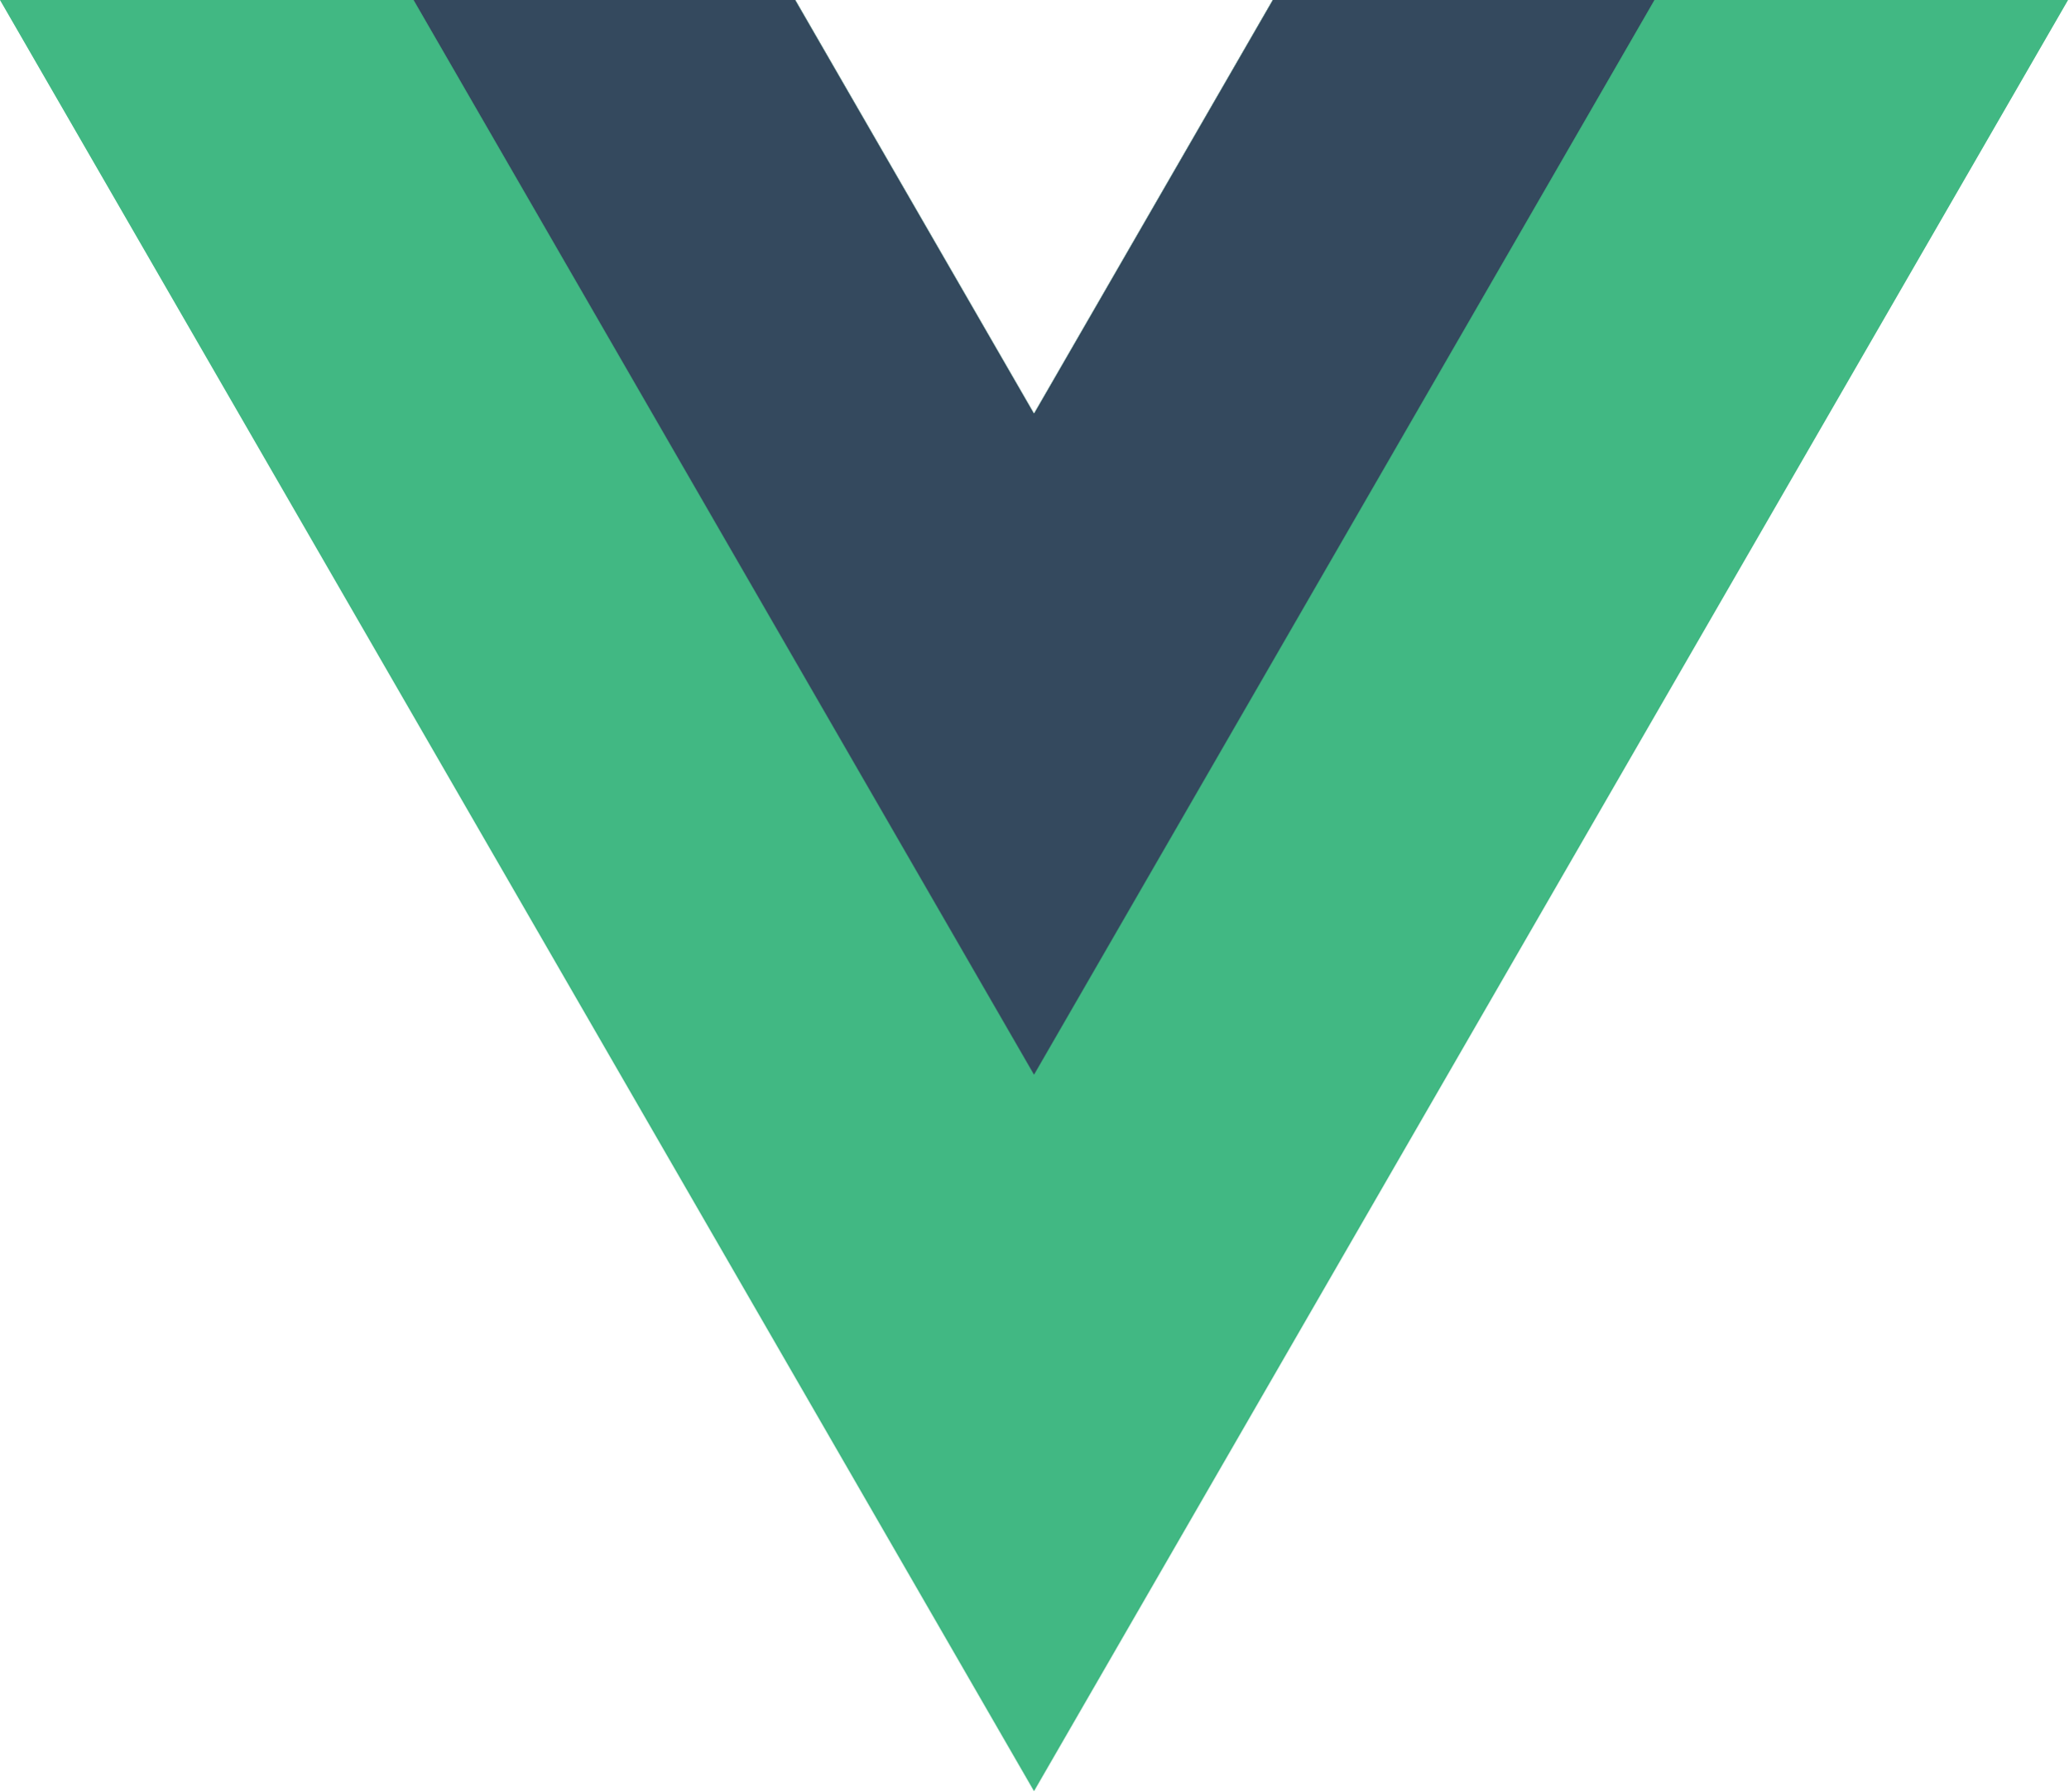
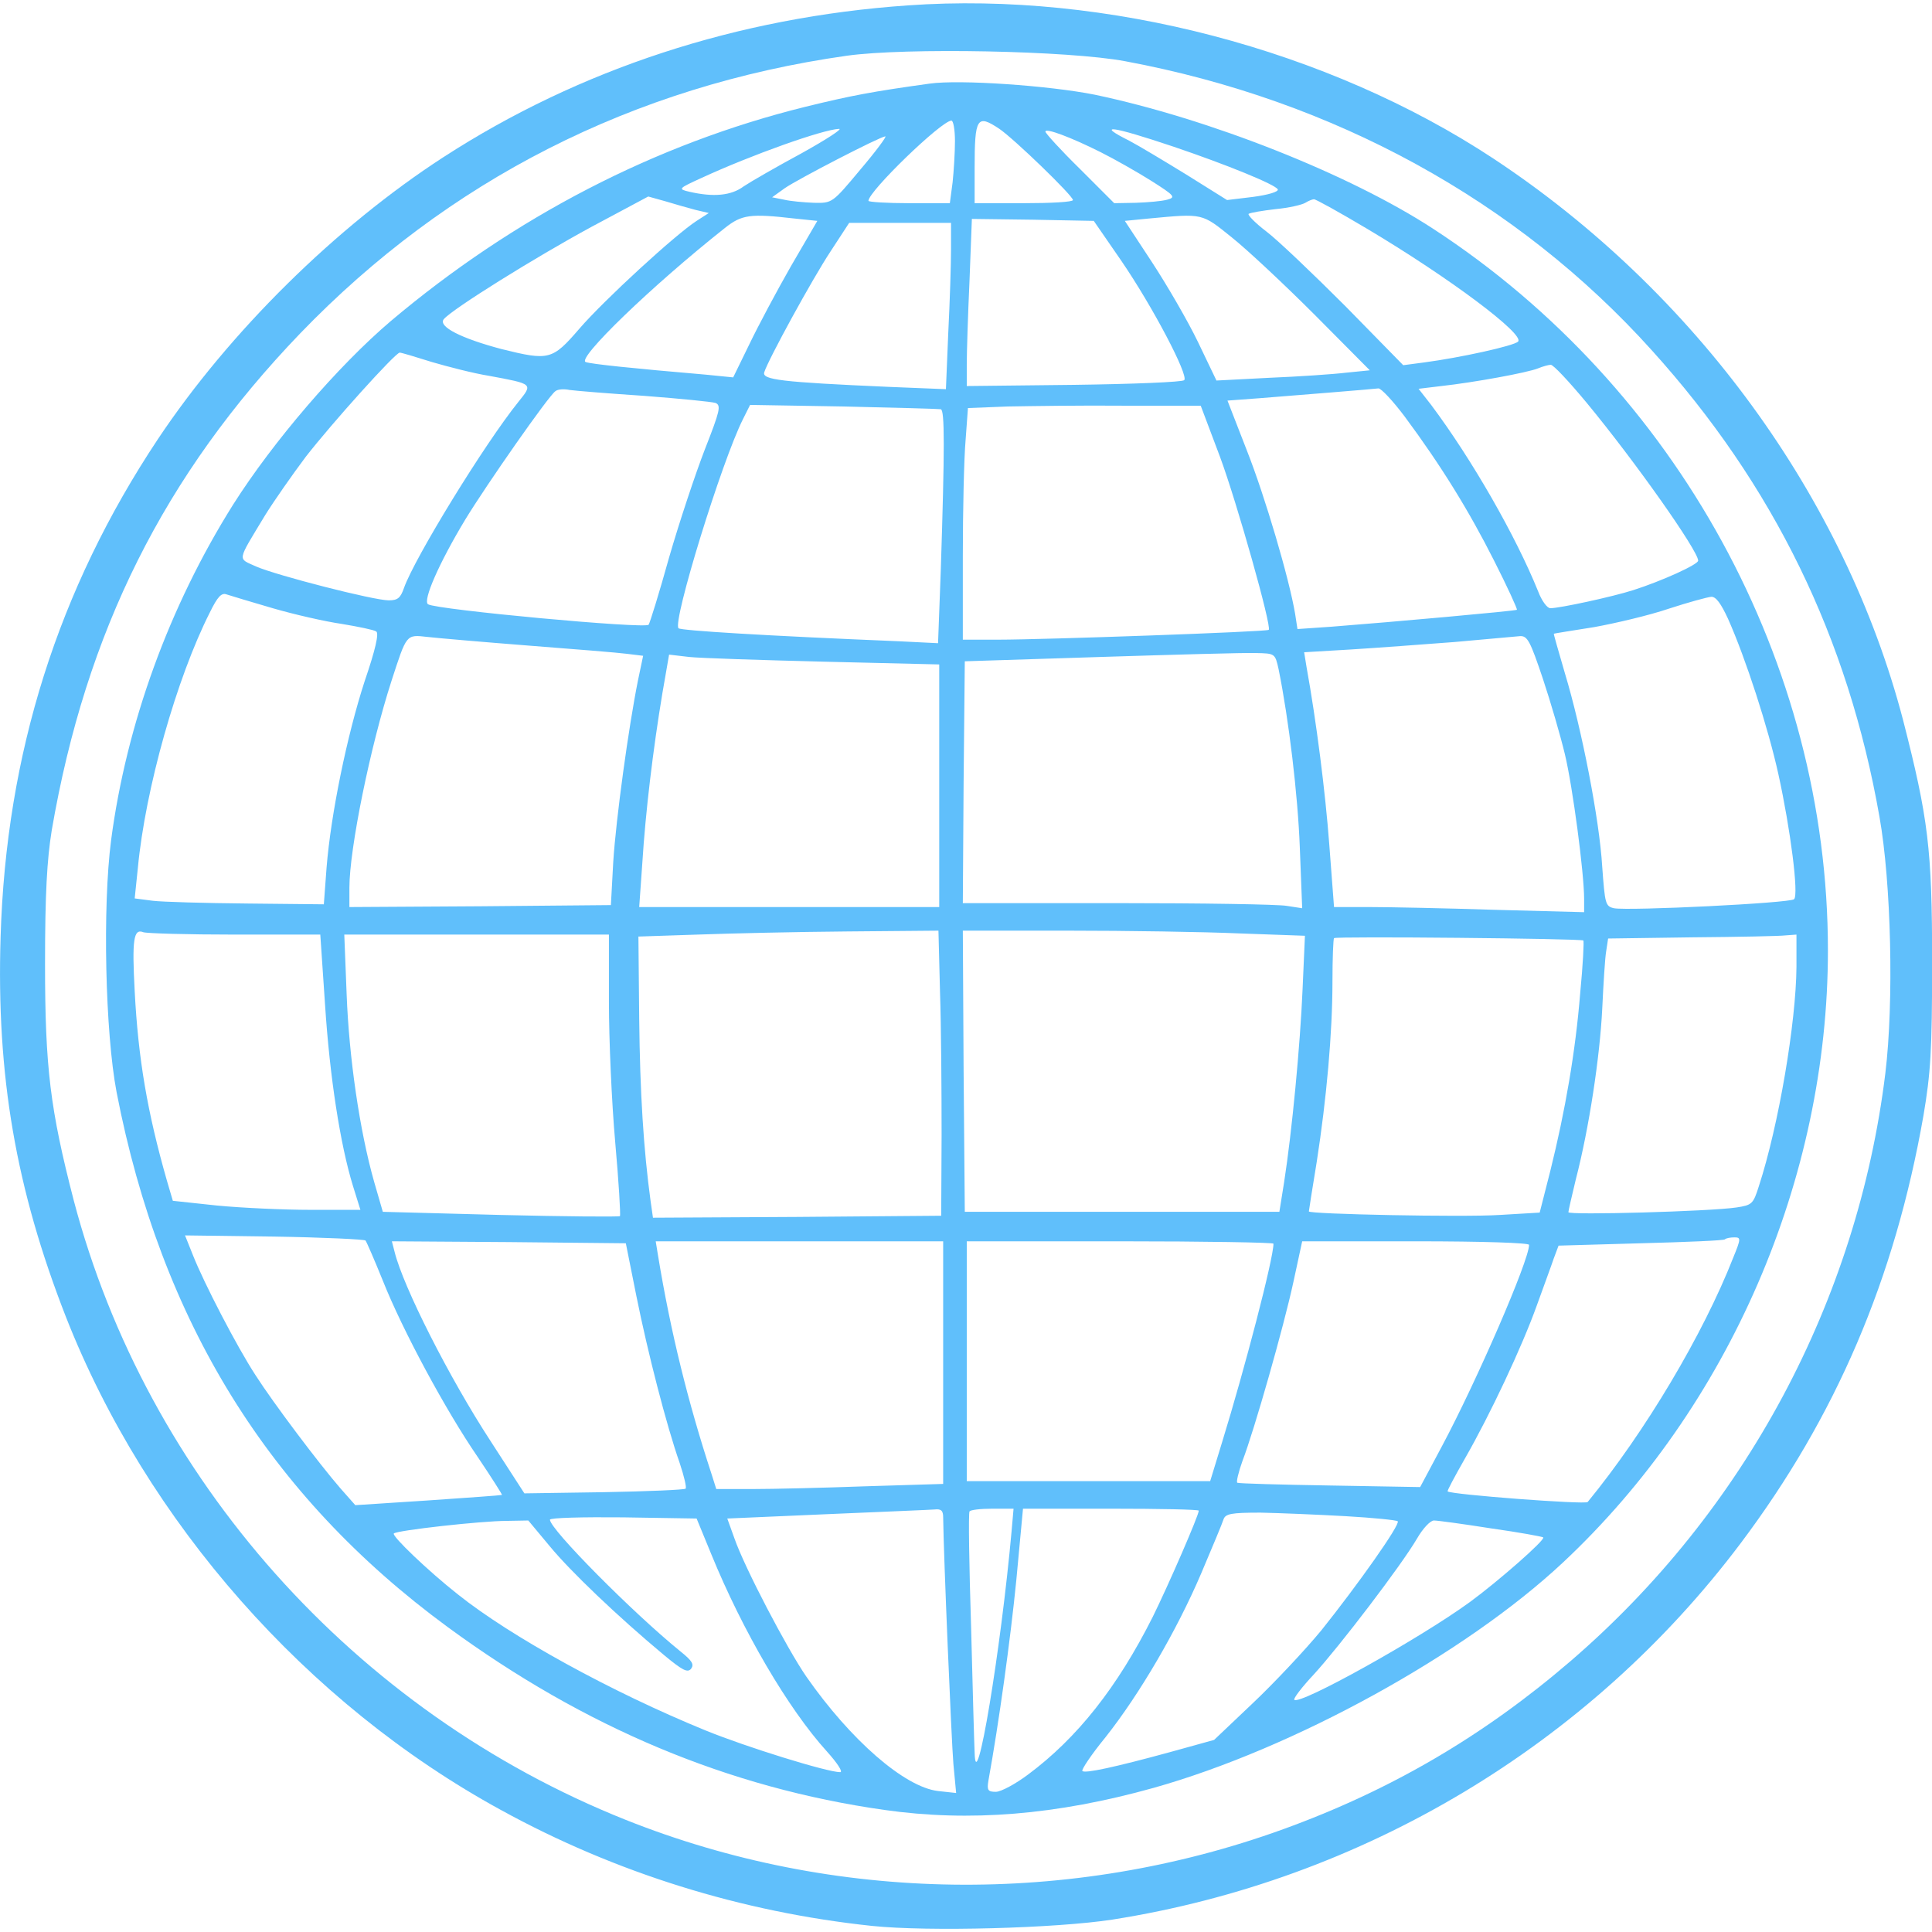
- <svg xmlns="http://www.w3.org/2000/svg" viewBox="0 0 261.76 226.69">
-   <path d="M161.096.001l-30.225 52.351L100.647.001H-.005l130.877 226.688L261.749.001z" fill="#41b883" />
-   <path d="M161.096.001l-30.225 52.351L100.647.001H52.346l78.526 136.01L209.398.001z" fill="#34495e" />
+ <svg xmlns="http://www.w3.org/2000/svg" version="1.0" width="512" height="512" viewBox="0 0 491.321 489.694" preserveAspectRatio="xMidYMid meet">
+   <g transform="translate(-265.1464,757.859) scale(0.1,-0.1)" fill="#60bffb" stroke="none">
+     <path d="M4960 7573 c-433 -30 -835 -162 -1181 -386 -273 -177 -544 -444 -726 -717 -254 -382 -386 -800 -400 -1265 -11 -354 39 -642 166 -967 205 -522 612 -984 1106 -1254 291 -160 613 -260 944 -295 144 -15 468 -6 611 16 637 100 1213 445 1598 957 242 322 392 672 465 1088 18 107 22 162 22 390 0 289 -10 366 -74 616 -148 565 -528 1088 -1041 1427 -421 278 -986 426 -1490 390z m553 -142 c531 -99 997 -355 1339 -735 310 -343 499 -731 579 -1186 30 -168 37 -472 15 -653 -71 -578 -357 -1113 -801 -1495 -221 -190 -457 -328 -730 -427 -541 -196 -1142 -188 -1673 24 -689 275 -1217 868 -1403 1575 -60 232 -73 338 -73 601 0 180 5 265 17 340 87 506 286 904 632 1264 375 389 846 629 1390 706 150 21 564 13 708 -14z" />
+     <path d="M5015 7374 c-144 -20 -198 -30 -316 -59 -380 -94 -740 -280 -1054 -545 -134 -114 -299 -306 -401 -467 -162 -258 -271 -557 -310 -853 -22 -170 -15 -489 14 -641 113 -583 387 -1026 842 -1360 349 -256 715 -409 1110 -465 217 -31 438 -13 685 56 356 100 792 340 1041 573 423 396 674 976 674 1557 0 730 -384 1431 -1004 1835 -213 139 -570 280 -861 341 -115 23 -343 39 -420 28z m65 -146 c0 -29 -3 -77 -6 -105 l-7 -53 -103 0 c-57 0 -104 3 -104 6 0 24 186 204 211 204 5 0 9 -24 9 -52z m113 31 c38 -26 187 -170 187 -181 0 -5 -56 -8 -125 -8 l-125 0 0 89 c0 129 6 138 63 100z m-503 -62 c-63 -34 -129 -72 -147 -84 -32 -24 -77 -28 -138 -14 -30 7 -29 8 30 35 128 59 308 123 350 125 11 1 -32 -27 -95 -62z m760 3 c36 -18 94 -51 129 -73 60 -38 63 -42 41 -48 -14 -4 -50 -7 -80 -8 l-55 -1 -87 87 c-49 48 -88 91 -88 95 0 10 64 -14 140 -52z m185 14 c136 -46 261 -97 266 -109 2 -6 -25 -14 -63 -19 l-66 -8 -104 65 c-57 35 -122 74 -145 86 -86 43 -46 38 112 -15z m-796 -59 c-71 -85 -71 -85 -118 -84 -25 1 -59 4 -76 8 l-30 6 32 23 c33 23 242 131 256 132 4 0 -24 -38 -64 -85z m-419 -102 l34 -8 -31 -20 c-53 -34 -235 -201 -298 -274 -69 -80 -77 -82 -198 -52 -102 27 -162 57 -147 76 22 26 232 157 376 235 l144 77 43 -12 c23 -7 58 -17 77 -22z m1708 -48 c210 -125 402 -269 384 -287 -11 -11 -148 -41 -239 -53 l-53 -7 -147 150 c-82 82 -172 168 -201 190 -29 22 -49 43 -45 45 5 3 35 8 69 12 33 3 67 11 75 16 8 5 18 9 22 9 5 0 66 -34 135 -75z m-1456 26 l58 -6 -67 -115 c-36 -63 -84 -153 -106 -199 l-41 -84 -70 7 c-187 16 -292 27 -305 32 -24 8 167 193 354 341 43 34 64 37 177 24z m1112 -48 c39 -31 134 -120 211 -197 l140 -141 -60 -6 c-33 -4 -121 -10 -195 -13 l-135 -7 -47 98 c-26 54 -79 145 -117 203 l-69 105 61 6 c139 13 134 14 211 -48z m-282 -58 c81 -118 173 -294 161 -305 -4 -5 -131 -10 -281 -12 l-272 -3 0 55 c0 30 3 126 7 213 l6 157 155 -2 155 -3 69 -100z m-432 28 c0 -38 -3 -133 -7 -212 l-6 -144 -148 6 c-272 12 -320 18 -314 37 10 32 122 237 169 308 l47 72 129 0 130 0 0 -67z m-1320 -287 c41 -12 107 -29 145 -35 113 -21 112 -20 75 -66 -87 -108 -264 -397 -291 -473 -9 -26 -16 -32 -39 -32 -38 0 -284 63 -337 86 -48 22 -50 10 23 131 23 37 70 104 103 148 66 85 228 265 239 265 4 0 41 -11 82 -24z m2936 -103 c124 -150 284 -377 284 -402 0 -10 -93 -52 -165 -75 -53 -17 -187 -46 -211 -46 -8 0 -22 19 -31 43 -57 141 -168 335 -272 474 l-32 41 58 7 c82 9 219 34 246 45 12 5 27 9 32 9 6 1 47 -43 91 -96z m-2396 17 c91 -7 172 -15 181 -18 15 -6 11 -21 -27 -118 -24 -62 -65 -185 -91 -275 -25 -90 -49 -167 -52 -171 -9 -11 -538 38 -561 52 -14 9 28 105 95 216 53 87 212 315 229 326 6 5 22 6 36 3 14 -2 99 -9 190 -15z m1934 -53 c92 -124 163 -239 227 -366 34 -67 60 -124 58 -125 -4 -3 -316 -31 -471 -43 l-87 -6 -6 39 c-15 89 -76 297 -123 416 l-49 126 81 6 c101 8 287 23 303 25 7 0 37 -32 67 -72z m-1180 19 c10 -2 10 -98 0 -408 l-7 -187 -101 5 c-339 14 -552 27 -559 33 -16 16 110 425 164 532 l18 36 238 -4 c131 -3 242 -6 247 -7z m710 -121 c43 -116 132 -432 124 -440 -4 -5 -573 -25 -687 -25 l-91 0 0 213 c0 116 3 249 7 294 l6 82 101 4 c56 1 189 3 296 2 l195 0 49 -130z m-2409 -385 c55 -16 134 -34 176 -40 42 -7 81 -15 87 -19 8 -4 -2 -47 -29 -126 -45 -138 -86 -338 -97 -474 l-7 -94 -195 2 c-107 1 -215 4 -240 7 l-46 6 8 77 c19 202 99 484 183 650 20 41 30 51 43 46 9 -3 62 -19 117 -35z m3701 -27 c45 -101 102 -277 128 -395 31 -141 52 -306 40 -318 -10 -10 -420 -30 -458 -23 -22 5 -23 11 -30 106 -7 119 -52 350 -95 492 -16 55 -29 100 -28 100 1 1 47 8 103 17 55 10 140 30 190 47 49 16 97 29 107 30 12 1 25 -17 43 -56z m-3051 -68 c116 -9 229 -18 251 -21 l41 -5 -13 -62 c-24 -119 -56 -352 -63 -462 l-6 -110 -332 -3 -333 -2 0 49 c0 99 53 359 107 526 39 120 37 118 91 112 26 -3 142 -13 257 -22z m2580 -84 c20 -60 45 -146 56 -192 20 -83 49 -303 49 -368 l0 -34 -227 6 c-124 4 -267 7 -318 7 l-91 0 -12 158 c-10 134 -33 315 -58 453 l-6 37 118 7 c66 4 184 13 264 19 80 7 155 14 167 15 19 1 26 -13 58 -108z m-672 24 c26 -128 49 -320 54 -454 l6 -154 -39 6 c-22 4 -216 7 -432 7 l-392 0 2 308 3 307 345 11 c190 6 367 11 395 10 49 -1 49 -1 58 -41z m-1155 19 l292 -7 0 -309 0 -308 -381 0 -382 0 8 113 c8 128 27 287 51 431 l17 98 51 -6 c28 -3 183 -8 344 -12z m-1499 -694 l217 0 12 -177 c12 -186 39 -358 71 -462 l19 -61 -126 0 c-69 0 -177 5 -239 11 l-112 12 -15 51 c-50 175 -73 310 -82 482 -7 131 -3 160 22 150 9 -3 113 -6 233 -6z m1793 -147 c3 -87 4 -250 4 -363 l-1 -205 -366 -3 -367 -2 -6 42 c-18 132 -27 276 -29 463 l-2 210 150 5 c83 3 254 7 382 8 l231 2 4 -157z m761 150 l167 -6 -6 -136 c-6 -142 -27 -363 -47 -491 l-12 -75 -400 0 -400 0 -3 358 -2 357 268 0 c148 0 344 -3 435 -7z m-1603 -175 c0 -95 7 -255 16 -356 9 -101 14 -185 12 -188 -3 -2 -140 -1 -304 3 l-299 8 -22 76 c-37 130 -64 317 -70 477 l-6 152 337 0 336 0 0 -172z m2478 157 c2 -2 -1 -62 -8 -134 -12 -149 -38 -299 -76 -452 l-27 -106 -102 -6 c-93 -6 -485 2 -485 9 0 2 9 59 20 126 25 161 40 328 40 459 0 58 2 108 4 110 5 5 629 -1 634 -6z m542 -67 c-1 -141 -45 -403 -96 -559 -14 -44 -17 -47 -57 -53 -67 -10 -427 -20 -427 -12 0 4 9 42 19 84 34 131 61 312 67 432 3 63 7 130 10 147 l5 33 212 3 c117 1 224 3 240 5 l27 2 0 -82z m-3639 -696 c3 -4 23 -50 44 -102 50 -126 160 -330 241 -448 35 -52 63 -96 62 -97 -2 -1 -86 -7 -188 -14 l-185 -12 -38 43 c-53 61 -170 216 -216 288 -47 72 -131 234 -159 305 l-20 50 227 -3 c124 -2 229 -7 232 -10z m3478 -44 c-76 -194 -224 -443 -370 -621 -5 -7 -349 19 -356 27 -2 1 18 38 43 82 66 115 146 286 183 389 18 50 38 104 44 122 l12 32 209 6 c115 3 212 7 214 10 3 3 14 5 24 5 17 0 17 -3 -3 -52z m-2789 -98 c29 -144 76 -327 110 -424 11 -33 18 -62 15 -65 -3 -3 -97 -7 -208 -9 l-202 -3 -86 133 c-105 161 -222 392 -244 481 l-7 27 298 -2 297 -3 27 -135z m780 -168 l0 -309 -197 -6 c-108 -4 -237 -7 -288 -7 l-92 0 -12 38 c-60 183 -104 361 -136 555 l-6 37 366 0 365 0 0 -308z m840 302 c0 -38 -73 -318 -131 -506 l-30 -98 -310 0 -309 0 0 305 0 305 390 0 c215 0 390 -3 390 -6z m650 -3 c0 -40 -134 -348 -221 -511 l-56 -105 -229 4 c-126 2 -232 5 -236 7 -3 2 3 27 13 55 30 78 105 341 130 457 l22 102 289 0 c171 0 288 -4 288 -9z m-1490 -693 c1 -94 21 -568 26 -627 l7 -74 -46 5 c-85 10 -222 129 -335 291 -49 71 -157 277 -183 352 l-18 50 252 11 c139 6 262 11 275 12 17 2 22 -3 22 -20z m174 -35 c-27 -301 -91 -687 -94 -563 -1 19 -5 163 -9 320 -5 157 -7 288 -4 293 2 4 28 7 58 7 l54 0 -5 -57z m476 52 c0 -12 -77 -189 -117 -270 -90 -179 -192 -308 -317 -401 -32 -24 -69 -44 -82 -44 -20 0 -23 4 -19 28 27 149 56 359 71 510 l17 182 224 0 c123 0 223 -2 223 -5z m373 -14 c70 -4 130 -10 133 -13 7 -8 -102 -162 -194 -277 -42 -51 -121 -135 -175 -186 l-98 -93 -112 -31 c-139 -38 -217 -55 -223 -48 -3 3 23 42 59 86 87 110 181 271 243 416 28 66 54 128 57 138 5 14 19 17 94 17 48 -1 145 -5 216 -9z m-1613 -96 c80 -196 196 -394 294 -502 27 -30 42 -53 34 -53 -33 0 -239 64 -342 106 -240 98 -496 239 -630 346 -75 59 -169 149 -163 155 8 8 223 32 287 32 l55 1 55 -66 c52 -63 171 -177 291 -277 46 -38 59 -45 68 -34 8 11 3 20 -27 44 -122 99 -332 311 -332 335 0 5 84 7 186 6 l187 -3 37 -90z m1983 65 c71 -10 131 -21 133 -23 6 -6 -115 -112 -186 -164 -129 -94 -433 -263 -447 -249 -3 3 19 32 50 65 65 71 223 278 262 345 15 26 34 46 43 46 10 0 75 -9 145 -20z" />
+   </g>
</svg>
